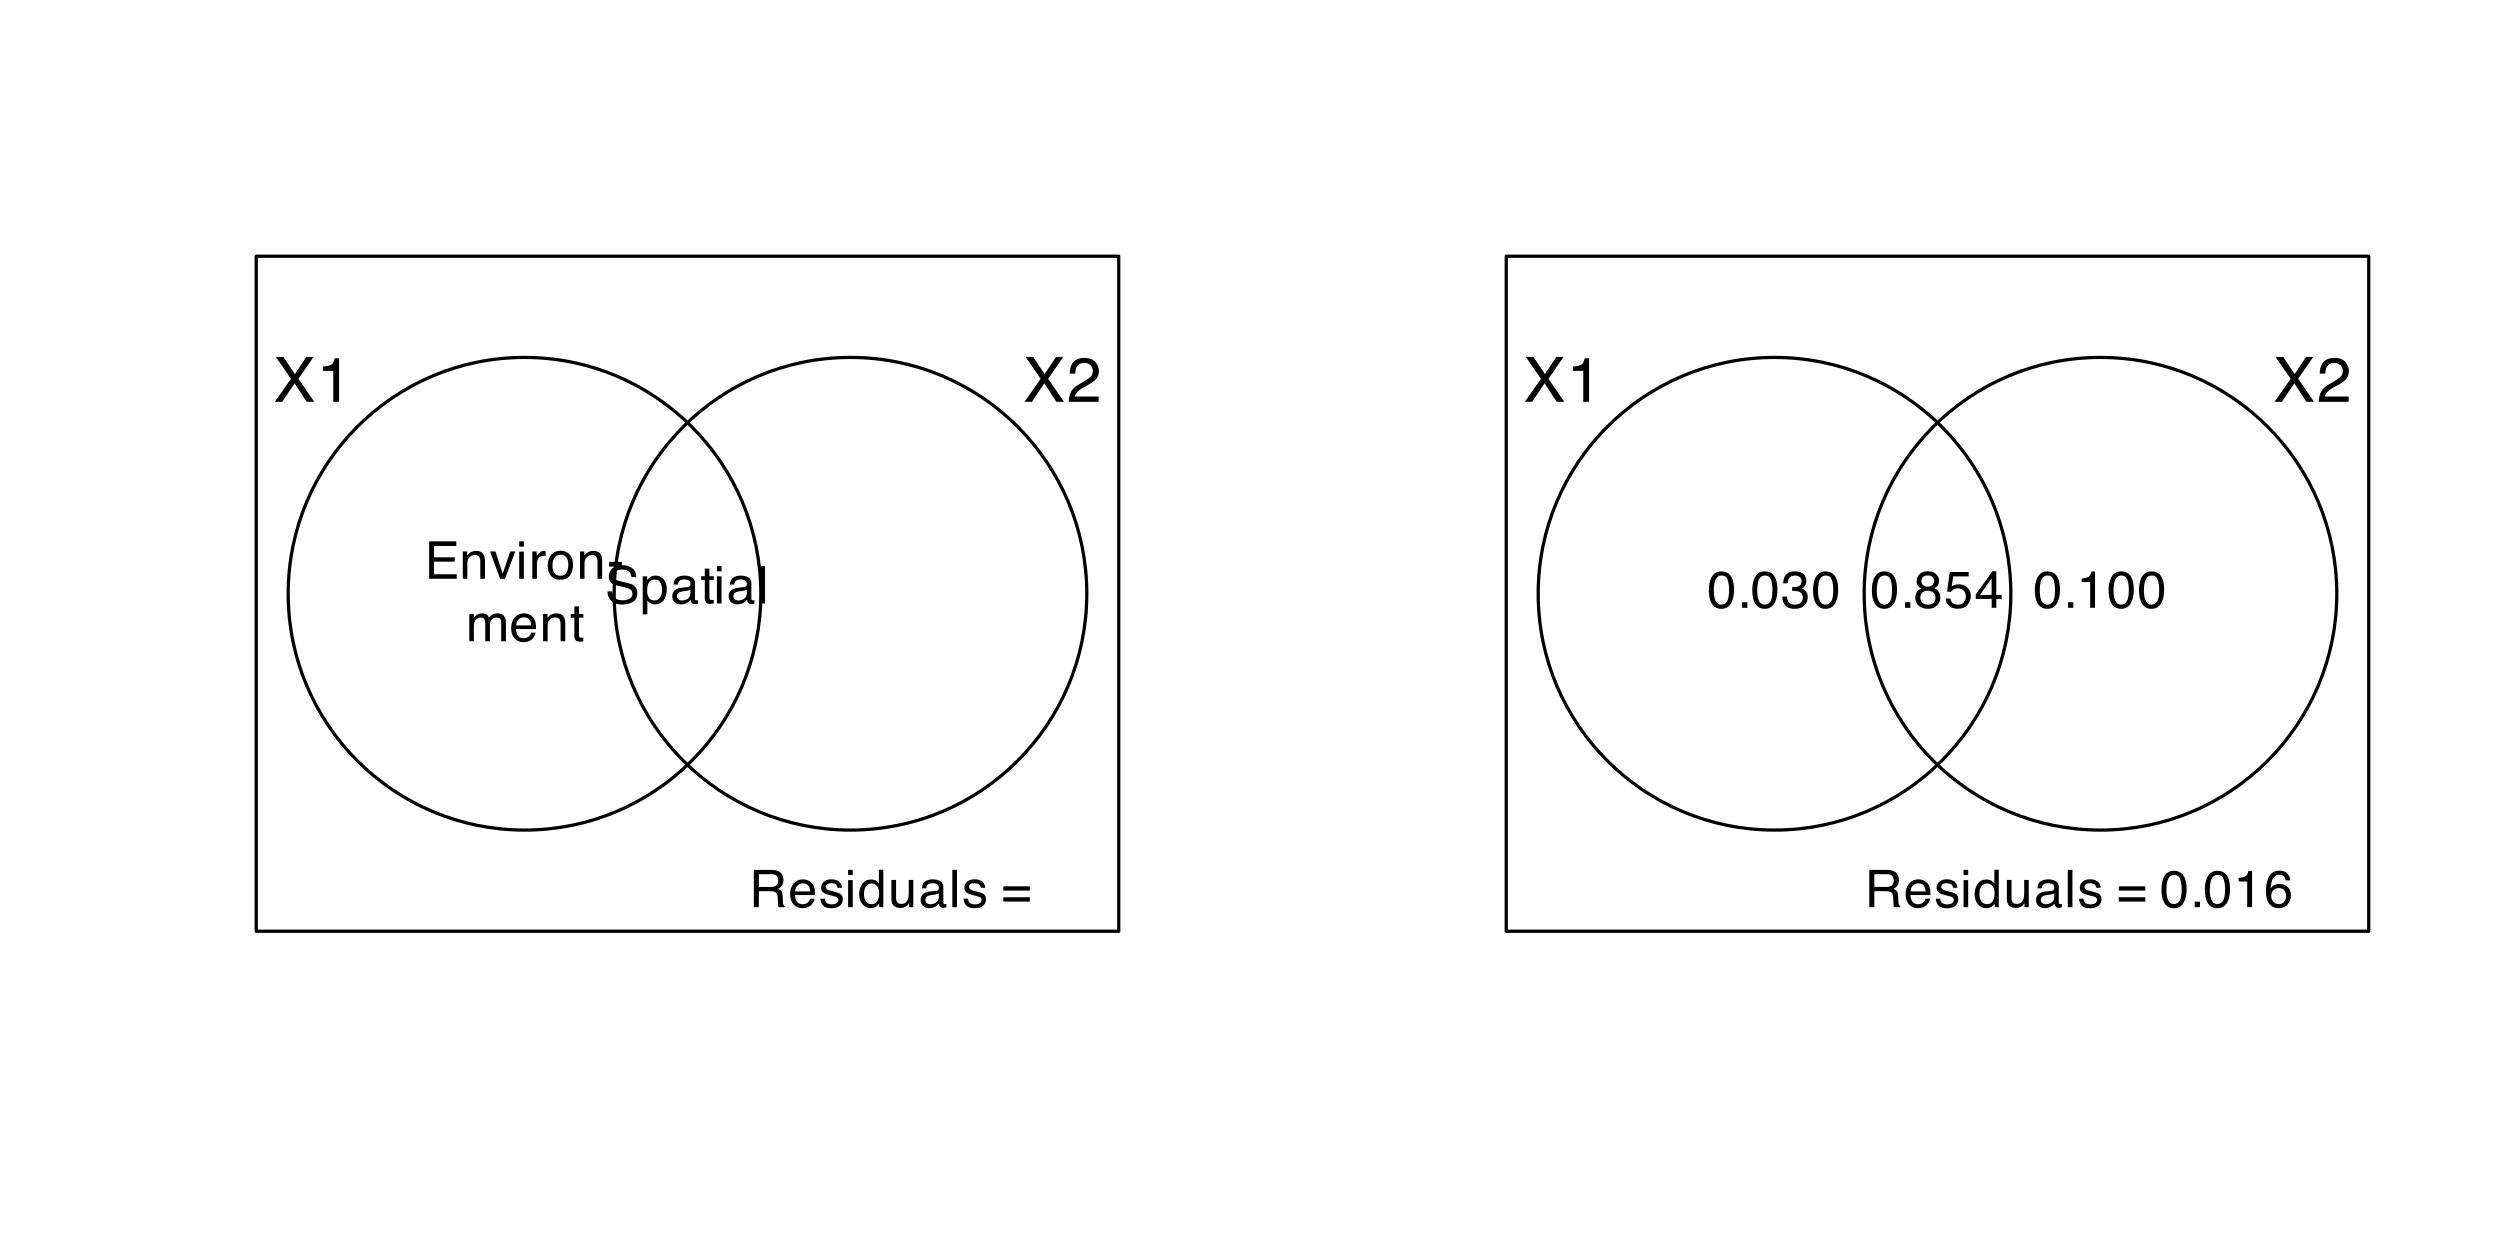
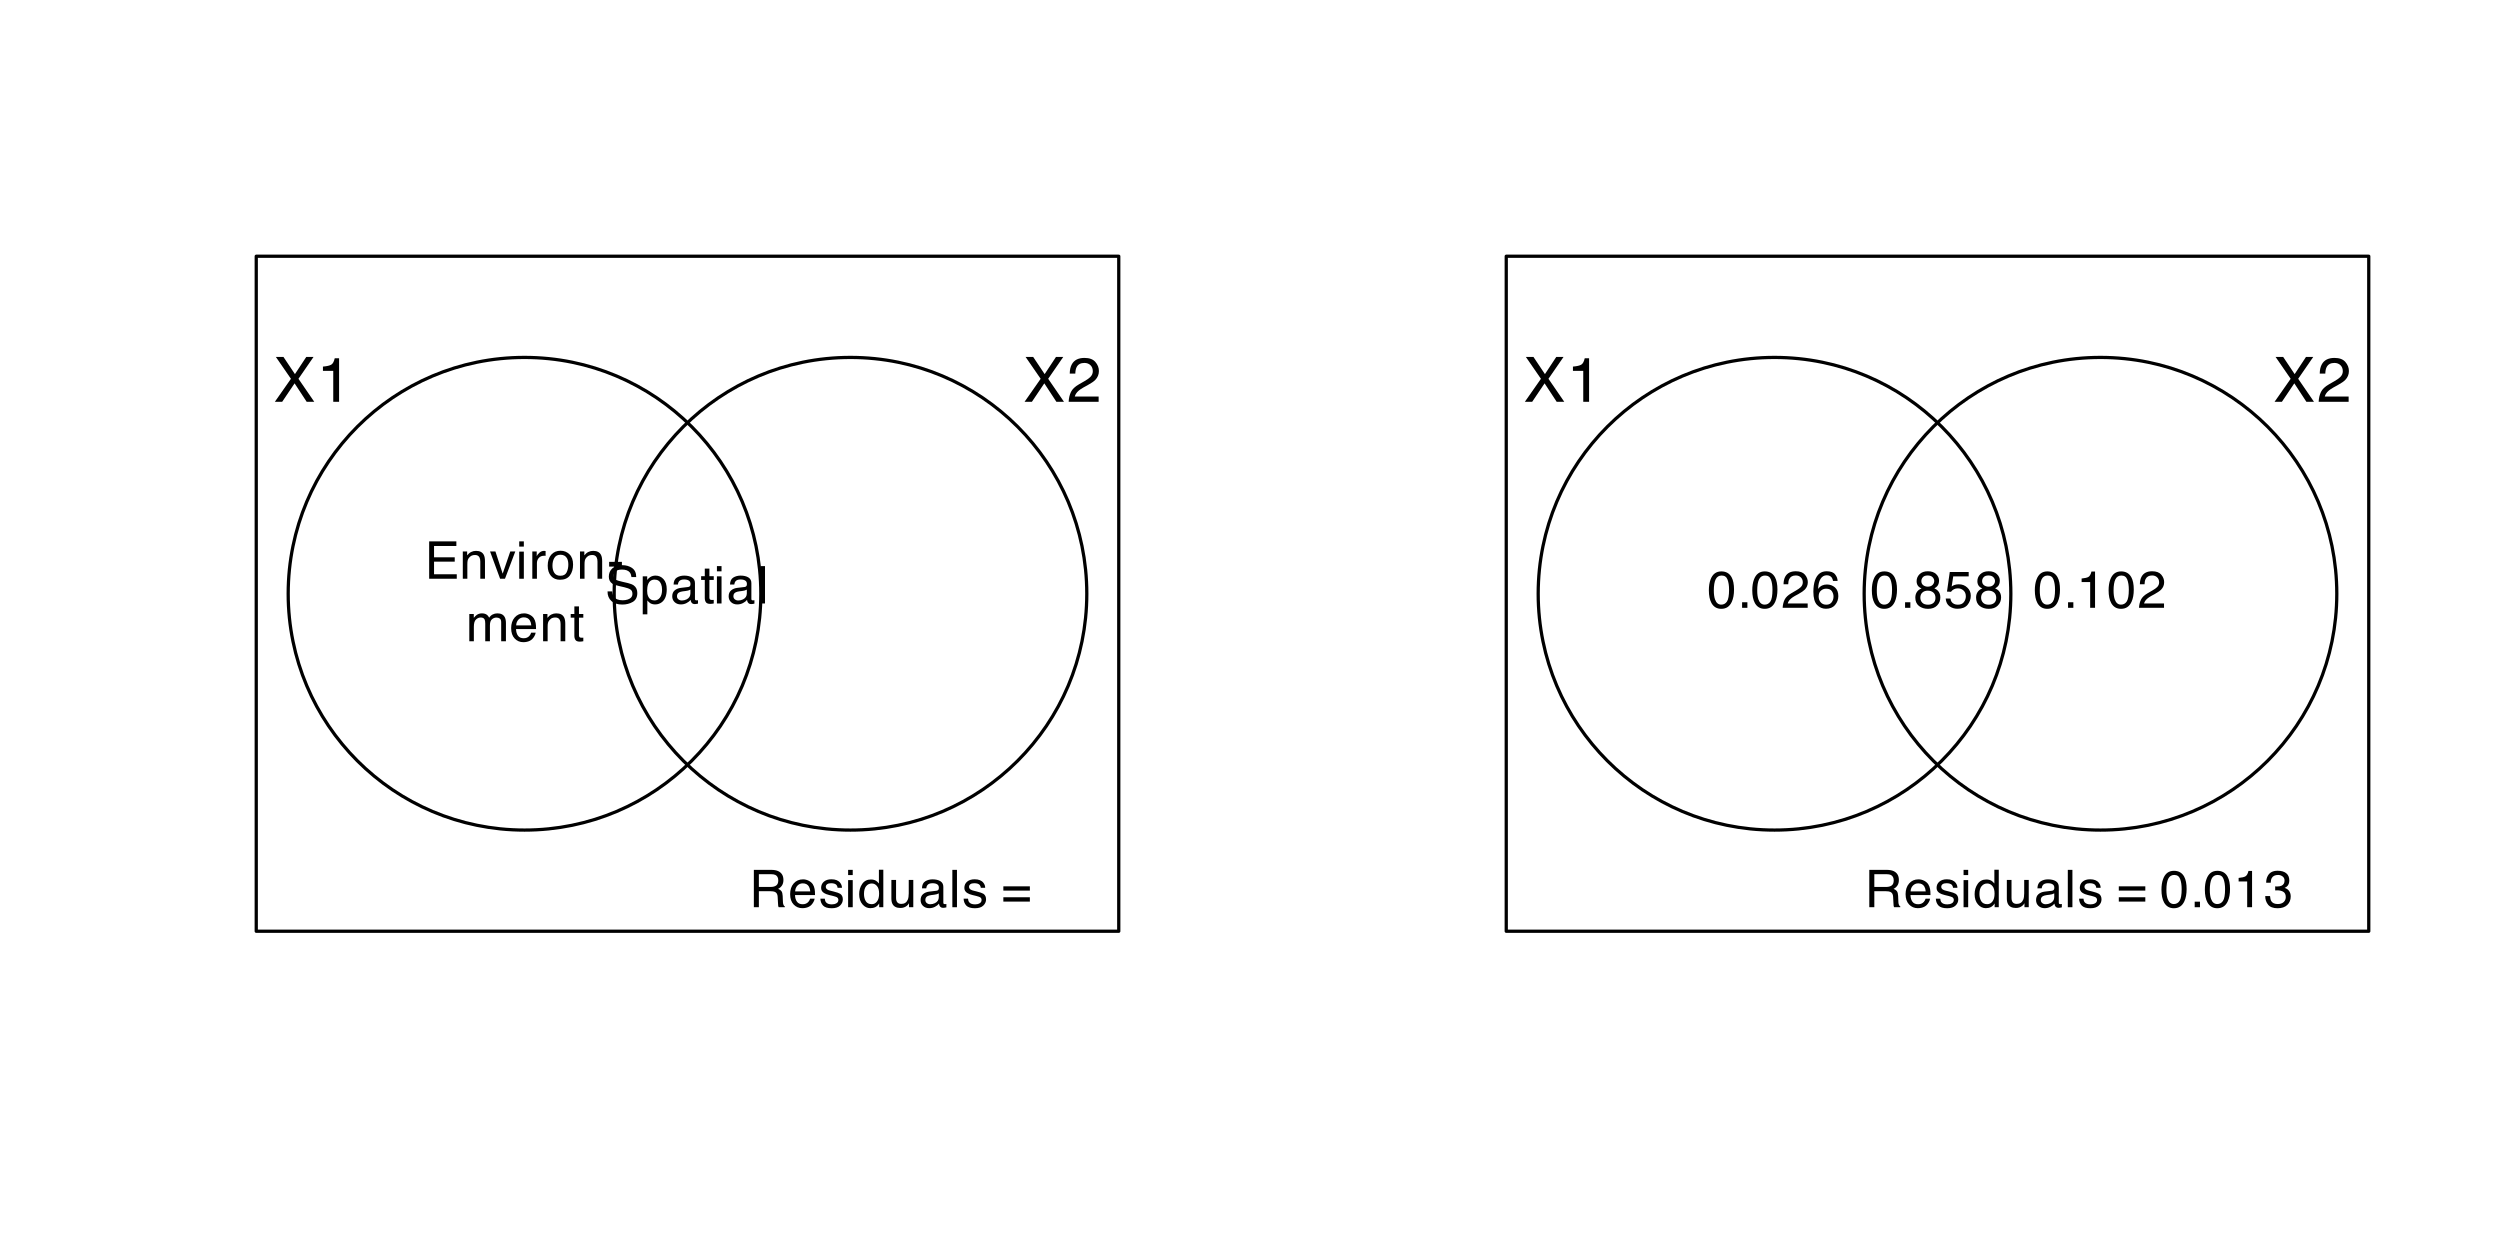
<svg xmlns="http://www.w3.org/2000/svg" xmlns:xlink="http://www.w3.org/1999/xlink" width="576pt" height="288pt" viewBox="0 0 576 288">
  <defs>
    <g>
      <g id="glyph-0-0">
        <path d="M 0.469 0 L 0.469 -10.328 L 8.672 -10.328 L 8.672 0 Z M 7.375 -1.297 L 7.375 -9.047 L 1.766 -9.047 L 1.766 -1.297 Z M 7.375 -1.297 " />
      </g>
      <g id="glyph-0-1">
        <path d="M 1.984 0 L 0.297 0 L 4 -5.297 L 0.531 -10.328 L 2.281 -10.328 L 4.922 -6.375 L 7.531 -10.328 L 9.203 -10.328 L 5.734 -5.297 L 9.375 0 L 7.625 0 L 4.844 -4.25 Z M 1.984 0 " />
      </g>
      <g id="glyph-0-2">
        <path d="M 1.375 -7.125 L 1.375 -8.109 C 2.289 -8.191 2.926 -8.336 3.281 -8.547 C 3.645 -8.754 3.914 -9.25 4.094 -10.031 L 5.094 -10.031 L 5.094 0 L 3.75 0 L 3.75 -7.125 Z M 1.375 -7.125 " />
      </g>
      <g id="glyph-0-3">
        <path d="M 0.453 0 C 0.492 -0.863 0.672 -1.617 0.984 -2.266 C 1.297 -2.91 1.906 -3.492 2.812 -4.016 L 4.172 -4.797 C 4.773 -5.148 5.195 -5.453 5.438 -5.703 C 5.82 -6.086 6.016 -6.531 6.016 -7.031 C 6.016 -7.613 5.836 -8.078 5.484 -8.422 C 5.129 -8.773 4.66 -8.953 4.078 -8.953 C 3.211 -8.953 2.613 -8.625 2.281 -7.969 C 2.102 -7.613 2.004 -7.125 1.984 -6.5 L 0.703 -6.5 C 0.711 -7.375 0.875 -8.086 1.188 -8.641 C 1.727 -9.617 2.695 -10.109 4.094 -10.109 C 5.238 -10.109 6.078 -9.797 6.609 -9.172 C 7.148 -8.547 7.422 -7.852 7.422 -7.094 C 7.422 -6.281 7.133 -5.586 6.562 -5.016 C 6.238 -4.68 5.648 -4.281 4.797 -3.812 L 3.828 -3.281 C 3.367 -3.02 3.008 -2.773 2.75 -2.547 C 2.281 -2.141 1.984 -1.691 1.859 -1.203 L 7.359 -1.203 L 7.359 0 Z M 0.453 0 " />
      </g>
      <g id="glyph-1-0">
        <path d="M 0.391 0 L 0.391 -8.609 L 7.219 -8.609 L 7.219 0 Z M 6.141 -1.078 L 6.141 -7.531 L 1.469 -7.531 L 1.469 -1.078 Z M 6.141 -1.078 " />
      </g>
      <g id="glyph-1-1">
        <path d="M 1.031 -8.609 L 7.297 -8.609 L 7.297 -7.547 L 2.156 -7.547 L 2.156 -4.938 L 6.922 -4.938 L 6.922 -3.938 L 2.156 -3.938 L 2.156 -1.031 L 7.391 -1.031 L 7.391 0 L 1.031 0 Z M 4.203 -8.609 Z M 4.203 -8.609 " />
      </g>
      <g id="glyph-1-2">
        <path d="M 0.781 -6.281 L 1.781 -6.281 L 1.781 -5.391 C 2.07 -5.754 2.383 -6.016 2.719 -6.172 C 3.051 -6.336 3.422 -6.422 3.828 -6.422 C 4.711 -6.422 5.312 -6.109 5.625 -5.484 C 5.801 -5.141 5.891 -4.656 5.891 -4.031 L 5.891 0 L 4.812 0 L 4.812 -3.953 C 4.812 -4.336 4.754 -4.645 4.641 -4.875 C 4.453 -5.27 4.113 -5.469 3.625 -5.469 C 3.375 -5.469 3.172 -5.441 3.016 -5.391 C 2.723 -5.305 2.469 -5.133 2.25 -4.875 C 2.07 -4.664 1.957 -4.453 1.906 -4.234 C 1.852 -4.016 1.828 -3.695 1.828 -3.281 L 1.828 0 L 0.781 0 Z M 3.25 -6.422 Z M 3.25 -6.422 " />
      </g>
      <g id="glyph-1-3">
        <path d="M 1.297 -6.281 L 2.969 -1.172 L 4.719 -6.281 L 5.875 -6.281 L 3.5 0 L 2.375 0 L 0.062 -6.281 Z M 1.297 -6.281 " />
      </g>
      <g id="glyph-1-4">
        <path d="M 0.781 -6.25 L 1.844 -6.25 L 1.844 0 L 0.781 0 Z M 0.781 -8.609 L 1.844 -8.609 L 1.844 -7.406 L 0.781 -7.406 Z M 0.781 -8.609 " />
      </g>
      <g id="glyph-1-5">
        <path d="M 0.797 -6.281 L 1.812 -6.281 L 1.812 -5.188 C 1.883 -5.406 2.082 -5.664 2.406 -5.969 C 2.727 -6.27 3.098 -6.422 3.516 -6.422 C 3.535 -6.422 3.566 -6.414 3.609 -6.406 C 3.66 -6.406 3.742 -6.398 3.859 -6.391 L 3.859 -5.281 C 3.797 -5.289 3.738 -5.297 3.688 -5.297 C 3.633 -5.297 3.578 -5.297 3.516 -5.297 C 2.984 -5.297 2.57 -5.125 2.281 -4.781 C 2 -4.445 1.859 -4.055 1.859 -3.609 L 1.859 0 L 0.797 0 Z M 0.797 -6.281 " />
      </g>
      <g id="glyph-1-6">
        <path d="M 3.266 -0.688 C 3.961 -0.688 4.441 -0.945 4.703 -1.469 C 4.961 -2 5.094 -2.586 5.094 -3.234 C 5.094 -3.828 5 -4.305 4.812 -4.672 C 4.508 -5.242 4 -5.531 3.281 -5.531 C 2.633 -5.531 2.164 -5.285 1.875 -4.797 C 1.582 -4.305 1.438 -3.711 1.438 -3.016 C 1.438 -2.348 1.582 -1.789 1.875 -1.344 C 2.164 -0.906 2.629 -0.688 3.266 -0.688 Z M 3.312 -6.453 C 4.113 -6.453 4.789 -6.18 5.344 -5.641 C 5.906 -5.109 6.188 -4.316 6.188 -3.266 C 6.188 -2.254 5.941 -1.414 5.453 -0.75 C 4.961 -0.094 4.203 0.234 3.172 0.234 C 2.305 0.234 1.617 -0.055 1.109 -0.641 C 0.598 -1.234 0.344 -2.02 0.344 -3 C 0.344 -4.051 0.609 -4.891 1.141 -5.516 C 1.68 -6.141 2.406 -6.453 3.312 -6.453 Z M 3.266 -6.422 Z M 3.266 -6.422 " />
      </g>
      <g id="glyph-1-7">
        <path d="M 0.5 -3.891 L 3.438 -3.891 L 3.438 -2.797 L 0.5 -2.797 Z M 0.5 -3.891 " />
      </g>
      <g id="glyph-1-8">
        <path d="M 0.781 -6.281 L 1.812 -6.281 L 1.812 -5.391 C 2.062 -5.691 2.289 -5.914 2.5 -6.062 C 2.844 -6.301 3.238 -6.422 3.688 -6.422 C 4.188 -6.422 4.586 -6.297 4.891 -6.047 C 5.055 -5.91 5.211 -5.703 5.359 -5.422 C 5.586 -5.766 5.859 -6.016 6.172 -6.172 C 6.492 -6.336 6.852 -6.422 7.25 -6.422 C 8.094 -6.422 8.664 -6.113 8.969 -5.5 C 9.133 -5.176 9.219 -4.734 9.219 -4.172 L 9.219 0 L 8.125 0 L 8.125 -4.359 C 8.125 -4.773 8.02 -5.062 7.812 -5.219 C 7.602 -5.375 7.348 -5.453 7.047 -5.453 C 6.629 -5.453 6.27 -5.312 5.969 -5.031 C 5.676 -4.758 5.531 -4.301 5.531 -3.656 L 5.531 0 L 4.453 0 L 4.453 -4.094 C 4.453 -4.52 4.398 -4.832 4.297 -5.031 C 4.141 -5.32 3.844 -5.469 3.406 -5.469 C 3.008 -5.469 2.645 -5.312 2.312 -5 C 1.988 -4.695 1.828 -4.141 1.828 -3.328 L 1.828 0 L 0.781 0 Z M 0.781 -6.281 " />
      </g>
      <g id="glyph-1-9">
        <path d="M 3.391 -6.422 C 3.836 -6.422 4.27 -6.316 4.688 -6.109 C 5.102 -5.898 5.422 -5.629 5.641 -5.297 C 5.848 -4.973 5.988 -4.602 6.062 -4.188 C 6.125 -3.895 6.156 -3.43 6.156 -2.797 L 1.547 -2.797 C 1.566 -2.16 1.719 -1.648 2 -1.266 C 2.281 -0.879 2.719 -0.688 3.312 -0.688 C 3.863 -0.688 4.301 -0.867 4.625 -1.234 C 4.812 -1.441 4.945 -1.688 5.031 -1.969 L 6.062 -1.969 C 6.039 -1.738 5.953 -1.484 5.797 -1.203 C 5.641 -0.922 5.469 -0.688 5.281 -0.5 C 4.957 -0.188 4.555 0.02 4.078 0.125 C 3.828 0.188 3.539 0.219 3.219 0.219 C 2.438 0.219 1.773 -0.062 1.234 -0.625 C 0.691 -1.195 0.422 -1.992 0.422 -3.016 C 0.422 -4.023 0.691 -4.844 1.234 -5.469 C 1.785 -6.102 2.504 -6.422 3.391 -6.422 Z M 5.062 -3.641 C 5.02 -4.098 4.922 -4.461 4.766 -4.734 C 4.484 -5.242 4.004 -5.5 3.328 -5.5 C 2.836 -5.5 2.426 -5.32 2.094 -4.969 C 1.77 -4.625 1.598 -4.18 1.578 -3.641 Z M 3.281 -6.422 Z M 3.281 -6.422 " />
      </g>
      <g id="glyph-1-10">
        <path d="M 0.984 -8.031 L 2.047 -8.031 L 2.047 -6.281 L 3.047 -6.281 L 3.047 -5.422 L 2.047 -5.422 L 2.047 -1.312 C 2.047 -1.094 2.125 -0.945 2.281 -0.875 C 2.352 -0.832 2.488 -0.812 2.688 -0.812 C 2.738 -0.812 2.789 -0.812 2.844 -0.812 C 2.906 -0.82 2.973 -0.828 3.047 -0.828 L 3.047 0 C 2.93 0.031 2.805 0.051 2.672 0.062 C 2.547 0.082 2.406 0.094 2.25 0.094 C 1.758 0.094 1.426 -0.031 1.25 -0.281 C 1.07 -0.531 0.984 -0.859 0.984 -1.266 L 0.984 -5.422 L 0.141 -5.422 L 0.141 -6.281 L 0.984 -6.281 Z M 0.984 -8.031 " />
      </g>
      <g id="glyph-1-11">
        <path d="M 1.672 -2.781 C 1.703 -2.289 1.816 -1.895 2.016 -1.594 C 2.41 -1.02 3.094 -0.734 4.062 -0.734 C 4.5 -0.734 4.898 -0.797 5.266 -0.922 C 5.961 -1.16 6.312 -1.594 6.312 -2.219 C 6.312 -2.688 6.16 -3.02 5.859 -3.219 C 5.566 -3.414 5.102 -3.586 4.469 -3.734 L 3.312 -4 C 2.539 -4.164 2 -4.352 1.688 -4.562 C 1.145 -4.926 0.875 -5.461 0.875 -6.172 C 0.875 -6.953 1.141 -7.586 1.672 -8.078 C 2.203 -8.578 2.957 -8.828 3.938 -8.828 C 4.844 -8.828 5.609 -8.609 6.234 -8.172 C 6.867 -7.734 7.188 -7.035 7.188 -6.078 L 6.094 -6.078 C 6.031 -6.547 5.906 -6.898 5.719 -7.141 C 5.363 -7.586 4.758 -7.812 3.906 -7.812 C 3.219 -7.812 2.723 -7.664 2.422 -7.375 C 2.117 -7.094 1.969 -6.758 1.969 -6.375 C 1.969 -5.957 2.145 -5.648 2.5 -5.453 C 2.727 -5.328 3.25 -5.172 4.062 -4.984 L 5.281 -4.703 C 5.852 -4.566 6.301 -4.383 6.625 -4.156 C 7.164 -3.758 7.438 -3.176 7.438 -2.406 C 7.438 -1.457 7.086 -0.773 6.391 -0.359 C 5.703 0.043 4.898 0.25 3.984 0.25 C 2.91 0.25 2.07 -0.02 1.469 -0.562 C 0.863 -1.113 0.566 -1.852 0.578 -2.781 Z M 4.031 -8.844 Z M 4.031 -8.844 " />
      </g>
      <g id="glyph-1-12">
        <path d="M 3.422 -0.703 C 3.91 -0.703 4.316 -0.91 4.641 -1.328 C 4.973 -1.742 5.141 -2.359 5.141 -3.172 C 5.141 -3.672 5.066 -4.102 4.922 -4.469 C 4.648 -5.156 4.148 -5.5 3.422 -5.5 C 2.691 -5.5 2.191 -5.133 1.922 -4.406 C 1.773 -4.02 1.703 -3.523 1.703 -2.922 C 1.703 -2.43 1.773 -2.02 1.922 -1.688 C 2.191 -1.031 2.691 -0.703 3.422 -0.703 Z M 0.688 -6.25 L 1.719 -6.25 L 1.719 -5.422 C 1.926 -5.703 2.156 -5.922 2.406 -6.078 C 2.758 -6.305 3.176 -6.422 3.656 -6.422 C 4.375 -6.422 4.977 -6.148 5.469 -5.609 C 5.969 -5.066 6.219 -4.289 6.219 -3.281 C 6.219 -1.906 5.859 -0.926 5.141 -0.344 C 4.691 0.027 4.164 0.219 3.562 0.219 C 3.094 0.219 2.695 0.113 2.375 -0.094 C 2.188 -0.219 1.977 -0.422 1.75 -0.703 L 1.75 2.5 L 0.688 2.5 Z M 0.688 -6.25 " />
      </g>
      <g id="glyph-1-13">
        <path d="M 1.578 -1.672 C 1.578 -1.367 1.688 -1.129 1.906 -0.953 C 2.133 -0.773 2.398 -0.688 2.703 -0.688 C 3.078 -0.688 3.438 -0.77 3.781 -0.938 C 4.375 -1.227 4.672 -1.695 4.672 -2.344 L 4.672 -3.188 C 4.535 -3.113 4.363 -3.047 4.156 -2.984 C 3.957 -2.93 3.758 -2.895 3.562 -2.875 L 2.938 -2.797 C 2.551 -2.742 2.258 -2.66 2.062 -2.547 C 1.738 -2.367 1.578 -2.078 1.578 -1.672 Z M 4.141 -3.797 C 4.379 -3.828 4.539 -3.93 4.625 -4.109 C 4.664 -4.203 4.688 -4.336 4.688 -4.516 C 4.688 -4.867 4.555 -5.125 4.297 -5.281 C 4.047 -5.445 3.688 -5.531 3.219 -5.531 C 2.664 -5.531 2.273 -5.383 2.047 -5.094 C 1.91 -4.926 1.82 -4.68 1.781 -4.359 L 0.797 -4.359 C 0.816 -5.129 1.066 -5.664 1.547 -5.969 C 2.035 -6.27 2.598 -6.422 3.234 -6.422 C 3.973 -6.422 4.57 -6.281 5.031 -6 C 5.488 -5.719 5.719 -5.281 5.719 -4.688 L 5.719 -1.078 C 5.719 -0.973 5.738 -0.883 5.781 -0.812 C 5.832 -0.75 5.93 -0.719 6.078 -0.719 C 6.117 -0.719 6.164 -0.719 6.219 -0.719 C 6.281 -0.727 6.348 -0.738 6.422 -0.75 L 6.422 0.031 C 6.254 0.07 6.125 0.098 6.031 0.109 C 5.945 0.129 5.832 0.141 5.688 0.141 C 5.32 0.141 5.062 0.008 4.906 -0.25 C 4.812 -0.383 4.75 -0.578 4.719 -0.828 C 4.5 -0.547 4.188 -0.301 3.781 -0.094 C 3.383 0.113 2.945 0.219 2.469 0.219 C 1.883 0.219 1.406 0.039 1.031 -0.312 C 0.664 -0.664 0.484 -1.109 0.484 -1.641 C 0.484 -2.223 0.664 -2.676 1.031 -3 C 1.395 -3.32 1.867 -3.52 2.453 -3.594 Z M 3.266 -6.422 Z M 3.266 -6.422 " />
      </g>
      <g id="glyph-1-14">
        <path d="M 0.797 -8.609 L 1.859 -8.609 L 1.859 0 L 0.797 0 Z M 0.797 -8.609 " />
      </g>
      <g id="glyph-1-15">
        <path d="M 4.922 -4.672 C 5.461 -4.672 5.891 -4.781 6.203 -5 C 6.523 -5.219 6.688 -5.609 6.688 -6.172 C 6.688 -6.785 6.469 -7.207 6.031 -7.438 C 5.789 -7.551 5.469 -7.609 5.062 -7.609 L 2.219 -7.609 L 2.219 -4.672 Z M 1.062 -8.609 L 5.047 -8.609 C 5.703 -8.609 6.238 -8.516 6.656 -8.328 C 7.469 -7.953 7.875 -7.27 7.875 -6.281 C 7.875 -5.77 7.766 -5.348 7.547 -5.016 C 7.336 -4.691 7.039 -4.43 6.656 -4.234 C 7 -4.098 7.254 -3.914 7.422 -3.688 C 7.586 -3.469 7.68 -3.109 7.703 -2.609 L 7.75 -1.453 C 7.758 -1.129 7.785 -0.883 7.828 -0.719 C 7.898 -0.445 8.023 -0.27 8.203 -0.188 L 8.203 0 L 6.781 0 C 6.738 -0.07 6.703 -0.164 6.672 -0.281 C 6.648 -0.406 6.633 -0.633 6.625 -0.969 L 6.547 -2.406 C 6.523 -2.969 6.316 -3.344 5.922 -3.531 C 5.703 -3.633 5.352 -3.688 4.875 -3.688 L 2.219 -3.688 L 2.219 0 L 1.062 0 Z M 1.062 -8.609 " />
      </g>
      <g id="glyph-1-16">
        <path d="M 1.406 -1.969 C 1.438 -1.613 1.523 -1.344 1.672 -1.156 C 1.93 -0.82 2.391 -0.656 3.047 -0.656 C 3.441 -0.656 3.785 -0.738 4.078 -0.906 C 4.379 -1.07 4.531 -1.332 4.531 -1.688 C 4.531 -1.957 4.41 -2.164 4.172 -2.312 C 4.016 -2.395 3.711 -2.492 3.266 -2.609 L 2.422 -2.812 C 1.891 -2.945 1.5 -3.098 1.25 -3.266 C 0.789 -3.547 0.562 -3.941 0.562 -4.453 C 0.562 -5.047 0.773 -5.523 1.203 -5.891 C 1.629 -6.254 2.207 -6.438 2.938 -6.438 C 3.875 -6.438 4.551 -6.16 4.969 -5.609 C 5.238 -5.254 5.367 -4.875 5.359 -4.469 L 4.359 -4.469 C 4.336 -4.707 4.254 -4.926 4.109 -5.125 C 3.867 -5.395 3.445 -5.531 2.844 -5.531 C 2.445 -5.531 2.145 -5.453 1.938 -5.297 C 1.738 -5.148 1.641 -4.953 1.641 -4.703 C 1.641 -4.43 1.773 -4.211 2.047 -4.047 C 2.203 -3.953 2.43 -3.867 2.734 -3.797 L 3.422 -3.625 C 4.18 -3.438 4.691 -3.258 4.953 -3.094 C 5.359 -2.82 5.562 -2.395 5.562 -1.812 C 5.562 -1.258 5.348 -0.781 4.922 -0.375 C 4.504 0.027 3.863 0.234 3 0.234 C 2.062 0.234 1.395 0.023 1 -0.391 C 0.613 -0.816 0.41 -1.344 0.391 -1.969 Z M 2.953 -6.422 Z M 2.953 -6.422 " />
      </g>
      <g id="glyph-1-17">
        <path d="M 1.438 -3.062 C 1.438 -2.395 1.578 -1.832 1.859 -1.375 C 2.148 -0.926 2.609 -0.703 3.234 -0.703 C 3.723 -0.703 4.125 -0.91 4.438 -1.328 C 4.758 -1.742 4.922 -2.348 4.922 -3.141 C 4.922 -3.93 4.754 -4.516 4.422 -4.891 C 4.098 -5.273 3.703 -5.469 3.234 -5.469 C 2.703 -5.469 2.27 -5.266 1.938 -4.859 C 1.602 -4.453 1.438 -3.852 1.438 -3.062 Z M 3.031 -6.391 C 3.508 -6.391 3.91 -6.285 4.234 -6.078 C 4.422 -5.961 4.633 -5.758 4.875 -5.469 L 4.875 -8.641 L 5.891 -8.641 L 5.891 0 L 4.938 0 L 4.938 -0.875 C 4.695 -0.488 4.406 -0.207 4.062 -0.031 C 3.727 0.133 3.344 0.219 2.906 0.219 C 2.207 0.219 1.602 -0.07 1.094 -0.656 C 0.582 -1.25 0.328 -2.031 0.328 -3 C 0.328 -3.914 0.562 -4.707 1.031 -5.375 C 1.5 -6.051 2.164 -6.391 3.031 -6.391 Z M 3.031 -6.391 " />
      </g>
      <g id="glyph-1-18">
        <path d="M 1.828 -6.281 L 1.828 -2.109 C 1.828 -1.785 1.879 -1.523 1.984 -1.328 C 2.172 -0.953 2.52 -0.766 3.031 -0.766 C 3.758 -0.766 4.258 -1.094 4.531 -1.75 C 4.676 -2.102 4.75 -2.582 4.75 -3.188 L 4.75 -6.281 L 5.797 -6.281 L 5.797 0 L 4.812 0 L 4.812 -0.922 C 4.676 -0.68 4.508 -0.484 4.312 -0.328 C 3.906 0.004 3.414 0.172 2.844 0.172 C 1.945 0.172 1.336 -0.129 1.016 -0.734 C 0.836 -1.047 0.75 -1.473 0.75 -2.016 L 0.75 -6.281 Z M 3.281 -6.422 Z M 3.281 -6.422 " />
      </g>
      <g id="glyph-1-19">
</g>
      <g id="glyph-1-20">
        <path d="M 6.656 -4.812 L 6.656 -3.828 L 0.547 -3.828 L 0.547 -4.812 Z M 6.656 -2.297 L 6.656 -1.297 L 0.547 -1.297 L 0.547 -2.297 Z M 6.656 -2.297 " />
      </g>
      <g id="glyph-1-21">
        <path d="M 3.25 -8.391 C 4.332 -8.391 5.117 -7.941 5.609 -7.047 C 5.984 -6.359 6.172 -5.41 6.172 -4.203 C 6.172 -3.066 6 -2.125 5.656 -1.375 C 5.164 -0.301 4.359 0.234 3.234 0.234 C 2.234 0.234 1.484 -0.203 0.984 -1.078 C 0.578 -1.816 0.375 -2.801 0.375 -4.031 C 0.375 -4.977 0.5 -5.797 0.75 -6.484 C 1.207 -7.754 2.039 -8.391 3.25 -8.391 Z M 3.234 -0.734 C 3.785 -0.734 4.223 -0.973 4.547 -1.453 C 4.867 -1.941 5.031 -2.848 5.031 -4.172 C 5.031 -5.117 4.91 -5.898 4.672 -6.516 C 4.441 -7.129 3.988 -7.438 3.312 -7.438 C 2.688 -7.438 2.227 -7.145 1.938 -6.562 C 1.656 -5.977 1.516 -5.117 1.516 -3.984 C 1.516 -3.129 1.609 -2.441 1.797 -1.922 C 2.078 -1.129 2.555 -0.734 3.234 -0.734 Z M 3.234 -0.734 " />
      </g>
      <g id="glyph-1-22">
        <path d="M 1.031 -1.281 L 2.25 -1.281 L 2.25 0 L 1.031 0 Z M 1.031 -1.281 " />
      </g>
      <g id="glyph-1-23">
+         <path d="M 0.375 0 C 0.414 -0.719 0.566 -1.344 0.828 -1.875 C 1.086 -2.414 1.594 -2.906 2.344 -3.344 L 3.469 -4 C 3.969 -4.289 4.32 -4.539 4.531 -4.75 C 4.852 -5.07 5.016 -5.441 5.016 -5.859 C 5.016 -6.348 4.863 -6.734 4.562 -7.016 C 4.27 -7.305 3.883 -7.453 3.406 -7.453 C 2.676 -7.453 2.176 -7.18 1.906 -6.641 C 1.75 -6.336 1.664 -5.93 1.656 -5.422 L 0.578 -5.422 C 0.586 -6.148 0.723 -6.742 0.984 -7.203 C 1.441 -8.016 2.25 -8.422 3.406 -8.422 C 4.363 -8.422 5.062 -8.16 5.5 -7.641 C 5.945 -7.117 6.172 -6.539 6.172 -5.906 C 6.172 -5.238 5.938 -4.664 5.469 -4.188 C 5.195 -3.906 4.707 -3.566 4 -3.172 L 3.188 -2.734 C 2.812 -2.523 2.516 -2.32 2.297 -2.125 C 1.898 -1.789 1.648 -1.414 1.547 -1 L 6.141 -1 L 6.141 0 Z M 0.375 0 " />
+       </g>
+       <g id="glyph-1-24">
+         <path d="M 3.516 -8.422 C 4.453 -8.422 5.102 -8.176 5.469 -7.688 C 5.844 -7.207 6.031 -6.707 6.031 -6.188 L 4.984 -6.188 C 4.922 -6.52 4.82 -6.781 4.688 -6.969 C 4.426 -7.32 4.039 -7.5 3.531 -7.5 C 2.938 -7.5 2.461 -7.223 2.109 -6.672 C 1.766 -6.129 1.578 -5.352 1.547 -4.344 C 1.785 -4.695 2.086 -4.961 2.453 -5.141 C 2.785 -5.297 3.16 -5.375 3.578 -5.375 C 4.285 -5.375 4.898 -5.148 5.422 -4.703 C 5.941 -4.254 6.203 -3.582 6.203 -2.688 C 6.203 -1.926 5.953 -1.25 5.453 -0.656 C 4.961 -0.07 4.258 0.219 3.344 0.219 C 2.551 0.219 1.867 -0.078 1.297 -0.672 C 0.734 -1.273 0.453 -2.281 0.453 -3.688 C 0.453 -4.727 0.578 -5.613 0.828 -6.344 C 1.316 -7.727 2.211 -8.422 3.516 -8.422 Z M 3.438 -0.719 C 3.988 -0.719 4.398 -0.906 4.672 -1.281 C 4.953 -1.656 5.094 -2.098 5.094 -2.609 C 5.094 -3.035 4.969 -3.441 4.719 -3.828 C 4.477 -4.211 4.031 -4.406 3.375 -4.406 C 2.926 -4.406 2.531 -4.254 2.188 -3.953 C 1.844 -3.66 1.672 -3.211 1.672 -2.609 C 1.672 -2.078 1.828 -1.629 2.141 -1.266 C 2.453 -0.898 2.883 -0.719 3.438 -0.719 Z M 3.438 -0.719 " />
+       </g>
+       <g id="glyph-1-25">
+         <path d="M 1.156 -5.938 L 1.156 -6.75 C 1.914 -6.82 2.441 -6.945 2.734 -7.125 C 3.035 -7.301 3.266 -7.711 3.422 -8.359 L 4.25 -8.359 L 4.25 0 L 3.125 0 L 3.125 -5.938 Z M 1.156 -5.938 " />
+       </g>
+       <g id="glyph-1-26">
+         <path d="M 3.266 -4.875 C 3.734 -4.875 4.098 -5.004 4.359 -5.266 C 4.617 -5.523 4.75 -5.832 4.75 -6.188 C 4.75 -6.5 4.625 -6.785 4.375 -7.047 C 4.125 -7.316 3.742 -7.453 3.234 -7.453 C 2.723 -7.453 2.352 -7.316 2.125 -7.047 C 1.895 -6.785 1.781 -6.484 1.781 -6.141 C 1.781 -5.742 1.926 -5.43 2.219 -5.203 C 2.52 -4.984 2.867 -4.875 3.266 -4.875 Z M 3.328 -0.719 C 3.816 -0.719 4.223 -0.848 4.547 -1.109 C 4.867 -1.379 5.031 -1.773 5.031 -2.297 C 5.031 -2.836 4.863 -3.25 4.531 -3.531 C 4.195 -3.812 3.77 -3.953 3.25 -3.953 C 2.75 -3.953 2.336 -3.805 2.016 -3.516 C 1.703 -3.234 1.547 -2.836 1.547 -2.328 C 1.547 -1.891 1.691 -1.508 1.984 -1.188 C 2.273 -0.875 2.723 -0.719 3.328 -0.719 Z M 1.828 -4.469 C 1.535 -4.594 1.305 -4.738 1.141 -4.906 C 0.836 -5.219 0.688 -5.625 0.688 -6.125 C 0.688 -6.75 0.91 -7.285 1.359 -7.734 C 1.816 -8.191 2.457 -8.422 3.281 -8.422 C 4.094 -8.422 4.723 -8.207 5.172 -7.781 C 5.629 -7.352 5.859 -6.859 5.859 -6.297 C 5.859 -5.773 5.727 -5.348 5.469 -5.016 C 5.32 -4.836 5.094 -4.66 4.781 -4.484 C 5.125 -4.328 5.395 -4.145 5.594 -3.938 C 5.969 -3.539 6.156 -3.031 6.156 -2.406 C 6.156 -1.664 5.906 -1.039 5.406 -0.531 C 4.914 -0.02 4.219 0.234 3.312 0.234 C 2.488 0.234 1.797 0.012 1.234 -0.422 C 0.672 -0.867 0.391 -1.516 0.391 -2.359 C 0.391 -2.848 0.508 -3.273 0.75 -3.641 C 0.988 -4.004 1.348 -4.281 1.828 -4.469 Z M 1.828 -4.469 " />
+       </g>
+       <g id="glyph-1-27">
+         <path d="M 1.484 -2.141 C 1.555 -1.535 1.836 -1.117 2.328 -0.891 C 2.578 -0.773 2.863 -0.719 3.188 -0.719 C 3.812 -0.719 4.273 -0.914 4.578 -1.312 C 4.879 -1.707 5.031 -2.148 5.031 -2.641 C 5.031 -3.223 4.848 -3.676 4.484 -4 C 4.129 -4.32 3.703 -4.484 3.203 -4.484 C 2.836 -4.484 2.523 -4.41 2.266 -4.266 C 2.004 -4.129 1.785 -3.938 1.609 -3.688 L 0.688 -3.734 L 1.328 -8.25 L 5.688 -8.25 L 5.688 -7.234 L 2.125 -7.234 L 1.766 -4.906 C 1.961 -5.051 2.148 -5.16 2.328 -5.234 C 2.641 -5.359 3 -5.422 3.406 -5.422 C 4.176 -5.422 4.828 -5.172 5.359 -4.672 C 5.898 -4.18 6.172 -3.555 6.172 -2.797 C 6.172 -2.004 5.922 -1.301 5.422 -0.688 C 4.93 -0.082 4.148 0.219 3.078 0.219 C 2.398 0.219 1.797 0.023 1.266 -0.359 C 0.742 -0.742 0.453 -1.336 0.391 -2.141 Z M 1.484 -2.141 " />
+       </g>
+       <g id="glyph-1-28">
        <path d="M 3.125 0.234 C 2.125 0.234 1.398 -0.035 0.953 -0.578 C 0.504 -1.129 0.281 -1.797 0.281 -2.578 L 1.391 -2.578 C 1.43 -2.035 1.531 -1.641 1.688 -1.391 C 1.969 -0.953 2.461 -0.734 3.172 -0.734 C 3.734 -0.734 4.18 -0.879 4.516 -1.172 C 4.848 -1.473 5.016 -1.859 5.016 -2.328 C 5.016 -2.898 4.836 -3.301 4.484 -3.531 C 4.129 -3.77 3.641 -3.891 3.016 -3.891 C 2.941 -3.891 2.867 -3.883 2.797 -3.875 C 2.723 -3.875 2.648 -3.875 2.578 -3.875 L 2.578 -4.812 C 2.691 -4.789 2.785 -4.781 2.859 -4.781 C 2.93 -4.781 3.008 -4.781 3.094 -4.781 C 3.488 -4.781 3.812 -4.844 4.062 -4.969 C 4.508 -5.188 4.734 -5.578 4.734 -6.141 C 4.734 -6.555 4.582 -6.875 4.281 -7.094 C 3.988 -7.32 3.645 -7.438 3.25 -7.438 C 2.551 -7.438 2.066 -7.203 1.797 -6.734 C 1.648 -6.484 1.566 -6.117 1.547 -5.641 L 0.5 -5.641 C 0.5 -6.266 0.625 -6.797 0.875 -7.234 C 1.301 -8.016 2.055 -8.406 3.141 -8.406 C 3.992 -8.406 4.656 -8.211 5.125 -7.828 C 5.594 -7.453 5.828 -6.898 5.828 -6.172 C 5.828 -5.66 5.691 -5.242 5.422 -4.922 C 5.242 -4.723 5.02 -4.566 4.75 -4.453 C 5.188 -4.328 5.531 -4.094 5.781 -3.75 C 6.031 -3.406 6.156 -2.984 6.156 -2.484 C 6.156 -1.68 5.891 -1.023 5.359 -0.516 C 4.836 -0.016 4.094 0.234 3.125 0.234 Z M 3.125 0.234 " />
-       </g>
-       <g id="glyph-1-24">
-         <path d="M 1.156 -5.938 L 1.156 -6.75 C 1.914 -6.82 2.441 -6.945 2.734 -7.125 C 3.035 -7.301 3.266 -7.711 3.422 -8.359 L 4.25 -8.359 L 4.25 0 L 3.125 0 L 3.125 -5.938 Z M 1.156 -5.938 " />
-       </g>
-       <g id="glyph-1-25">
-         <path d="M 3.266 -4.875 C 3.734 -4.875 4.098 -5.004 4.359 -5.266 C 4.617 -5.523 4.75 -5.832 4.75 -6.188 C 4.75 -6.5 4.625 -6.785 4.375 -7.047 C 4.125 -7.316 3.742 -7.453 3.234 -7.453 C 2.723 -7.453 2.352 -7.316 2.125 -7.047 C 1.895 -6.785 1.781 -6.484 1.781 -6.141 C 1.781 -5.742 1.926 -5.43 2.219 -5.203 C 2.52 -4.984 2.867 -4.875 3.266 -4.875 Z M 3.328 -0.719 C 3.816 -0.719 4.223 -0.848 4.547 -1.109 C 4.867 -1.379 5.031 -1.773 5.031 -2.297 C 5.031 -2.836 4.863 -3.25 4.531 -3.531 C 4.195 -3.812 3.77 -3.953 3.25 -3.953 C 2.75 -3.953 2.336 -3.805 2.016 -3.516 C 1.703 -3.234 1.547 -2.836 1.547 -2.328 C 1.547 -1.891 1.691 -1.508 1.984 -1.188 C 2.273 -0.875 2.723 -0.719 3.328 -0.719 Z M 1.828 -4.469 C 1.535 -4.594 1.305 -4.738 1.141 -4.906 C 0.836 -5.219 0.688 -5.625 0.688 -6.125 C 0.688 -6.75 0.91 -7.285 1.359 -7.734 C 1.816 -8.191 2.457 -8.422 3.281 -8.422 C 4.094 -8.422 4.723 -8.207 5.172 -7.781 C 5.629 -7.352 5.859 -6.859 5.859 -6.297 C 5.859 -5.773 5.727 -5.348 5.469 -5.016 C 5.32 -4.836 5.094 -4.66 4.781 -4.484 C 5.125 -4.328 5.395 -4.145 5.594 -3.938 C 5.969 -3.539 6.156 -3.031 6.156 -2.406 C 6.156 -1.664 5.906 -1.039 5.406 -0.531 C 4.914 -0.02 4.219 0.234 3.312 0.234 C 2.488 0.234 1.797 0.012 1.234 -0.422 C 0.672 -0.867 0.391 -1.516 0.391 -2.359 C 0.391 -2.848 0.508 -3.273 0.75 -3.641 C 0.988 -4.004 1.348 -4.281 1.828 -4.469 Z M 1.828 -4.469 " />
-       </g>
-       <g id="glyph-1-26">
-         <path d="M 1.484 -2.141 C 1.555 -1.535 1.836 -1.117 2.328 -0.891 C 2.578 -0.773 2.863 -0.719 3.188 -0.719 C 3.812 -0.719 4.273 -0.914 4.578 -1.312 C 4.879 -1.707 5.031 -2.148 5.031 -2.641 C 5.031 -3.223 4.848 -3.676 4.484 -4 C 4.129 -4.32 3.703 -4.484 3.203 -4.484 C 2.836 -4.484 2.523 -4.41 2.266 -4.266 C 2.004 -4.129 1.785 -3.938 1.609 -3.688 L 0.688 -3.734 L 1.328 -8.25 L 5.688 -8.25 L 5.688 -7.234 L 2.125 -7.234 L 1.766 -4.906 C 1.961 -5.051 2.148 -5.16 2.328 -5.234 C 2.641 -5.359 3 -5.422 3.406 -5.422 C 4.176 -5.422 4.828 -5.172 5.359 -4.672 C 5.898 -4.18 6.172 -3.555 6.172 -2.797 C 6.172 -2.004 5.922 -1.301 5.422 -0.688 C 4.93 -0.082 4.148 0.219 3.078 0.219 C 2.398 0.219 1.797 0.023 1.266 -0.359 C 0.742 -0.742 0.453 -1.336 0.391 -2.141 Z M 1.484 -2.141 " />
-       </g>
-       <g id="glyph-1-27">
-         <path d="M 3.969 -2.969 L 3.969 -6.781 L 1.281 -2.969 Z M 3.984 0 L 3.984 -2.047 L 0.312 -2.047 L 0.312 -3.078 L 4.156 -8.422 L 5.047 -8.422 L 5.047 -2.969 L 6.281 -2.969 L 6.281 -2.047 L 5.047 -2.047 L 5.047 0 Z M 3.984 0 " />
-       </g>
-       <g id="glyph-1-28">
-         <path d="M 3.516 -8.422 C 4.453 -8.422 5.102 -8.176 5.469 -7.688 C 5.844 -7.207 6.031 -6.707 6.031 -6.188 L 4.984 -6.188 C 4.922 -6.52 4.82 -6.781 4.688 -6.969 C 4.426 -7.32 4.039 -7.5 3.531 -7.5 C 2.938 -7.5 2.461 -7.223 2.109 -6.672 C 1.766 -6.129 1.578 -5.352 1.547 -4.344 C 1.785 -4.695 2.086 -4.961 2.453 -5.141 C 2.785 -5.297 3.16 -5.375 3.578 -5.375 C 4.285 -5.375 4.898 -5.148 5.422 -4.703 C 5.941 -4.254 6.203 -3.582 6.203 -2.688 C 6.203 -1.926 5.953 -1.25 5.453 -0.656 C 4.961 -0.07 4.258 0.219 3.344 0.219 C 2.551 0.219 1.867 -0.078 1.297 -0.672 C 0.734 -1.273 0.453 -2.281 0.453 -3.688 C 0.453 -4.727 0.578 -5.613 0.828 -6.344 C 1.316 -7.727 2.211 -8.422 3.516 -8.422 Z M 3.438 -0.719 C 3.988 -0.719 4.398 -0.906 4.672 -1.281 C 4.953 -1.656 5.094 -2.098 5.094 -2.609 C 5.094 -3.035 4.969 -3.441 4.719 -3.828 C 4.477 -4.211 4.031 -4.406 3.375 -4.406 C 2.926 -4.406 2.531 -4.254 2.188 -3.953 C 1.844 -3.66 1.672 -3.211 1.672 -2.609 C 1.672 -2.078 1.828 -1.629 2.141 -1.266 C 2.453 -0.898 2.883 -0.719 3.438 -0.719 Z M 3.438 -0.719 " />
      </g>
    </g>
  </defs>
  <rect x="-57.6" y="-28.8" width="691.2" height="345.6" fill="rgb(100%, 100%, 100%)" fill-opacity="1" />
  <path fill="none" stroke-width="0.75" stroke-linecap="round" stroke-linejoin="round" stroke="rgb(0%, 0%, 0%)" stroke-opacity="1" stroke-miterlimit="10" d="M 59.039 214.559 L 257.762 214.559 L 257.762 59.039 L 59.039 59.039 Z M 59.039 214.559 " />
  <path fill="none" stroke-width="0.75" stroke-linecap="round" stroke-linejoin="round" stroke="rgb(0%, 0%, 0%)" stroke-opacity="1" stroke-miterlimit="10" d="M 175.297 136.801 C 175.297 166.871 150.922 191.25 120.848 191.25 C 90.777 191.25 66.398 166.871 66.398 136.801 C 66.398 106.73 90.777 82.352 120.848 82.352 C 150.922 82.352 175.297 106.73 175.297 136.801 " />
  <path fill="none" stroke-width="0.75" stroke-linecap="round" stroke-linejoin="round" stroke="rgb(0%, 0%, 0%)" stroke-opacity="1" stroke-miterlimit="10" d="M 250.398 136.801 C 250.398 166.871 226.023 191.25 195.949 191.25 C 165.879 191.25 141.504 166.871 141.504 136.801 C 141.504 106.73 165.879 82.352 195.949 82.352 C 226.023 82.352 250.398 106.73 250.398 136.801 " />
  <g fill="rgb(0%, 0%, 0%)" fill-opacity="1">
    <use xlink:href="#glyph-0-1" x="63.031" y="92.572" />
    <use xlink:href="#glyph-0-2" x="73.031" y="92.572" />
  </g>
  <g fill="rgb(0%, 0%, 0%)" fill-opacity="1">
    <use xlink:href="#glyph-0-1" x="235.766" y="92.572" />
    <use xlink:href="#glyph-0-3" x="245.766" y="92.572" />
  </g>
  <g fill="rgb(0%, 0%, 0%)" fill-opacity="1">
    <use xlink:href="#glyph-1-1" x="97.848" y="133.342" />
    <use xlink:href="#glyph-1-2" x="105.848" y="133.342" />
    <use xlink:href="#glyph-1-3" x="112.848" y="133.342" />
    <use xlink:href="#glyph-1-4" x="118.848" y="133.342" />
    <use xlink:href="#glyph-1-5" x="121.848" y="133.342" />
    <use xlink:href="#glyph-1-6" x="125.848" y="133.342" />
    <use xlink:href="#glyph-1-2" x="132.848" y="133.342" />
    <use xlink:href="#glyph-1-7" x="139.848" y="133.342" />
  </g>
  <g fill="rgb(0%, 0%, 0%)" fill-opacity="1">
    <use xlink:href="#glyph-1-8" x="107.348" y="147.74" />
    <use xlink:href="#glyph-1-9" x="117.348" y="147.74" />
    <use xlink:href="#glyph-1-2" x="124.348" y="147.74" />
    <use xlink:href="#glyph-1-10" x="131.348" y="147.74" />
  </g>
  <g fill="rgb(0%, 0%, 0%)" fill-opacity="1">
    <use xlink:href="#glyph-1-11" x="139.398" y="139.041" />
    <use xlink:href="#glyph-1-12" x="147.398" y="139.041" />
    <use xlink:href="#glyph-1-13" x="154.398" y="139.041" />
    <use xlink:href="#glyph-1-10" x="161.398" y="139.041" />
    <use xlink:href="#glyph-1-4" x="164.398" y="139.041" />
    <use xlink:href="#glyph-1-13" x="167.398" y="139.041" />
    <use xlink:href="#glyph-1-14" x="174.398" y="139.041" />
  </g>
  <g fill="rgb(0%, 0%, 0%)" fill-opacity="1">
    <use xlink:href="#glyph-1-15" x="172.625" y="209.025" />
    <use xlink:href="#glyph-1-9" x="181.625" y="209.025" />
    <use xlink:href="#glyph-1-16" x="188.625" y="209.025" />
    <use xlink:href="#glyph-1-4" x="194.625" y="209.025" />
    <use xlink:href="#glyph-1-17" x="197.625" y="209.025" />
    <use xlink:href="#glyph-1-18" x="204.625" y="209.025" />
    <use xlink:href="#glyph-1-13" x="211.625" y="209.025" />
    <use xlink:href="#glyph-1-14" x="218.625" y="209.025" />
    <use xlink:href="#glyph-1-16" x="221.625" y="209.025" />
    <use xlink:href="#glyph-1-19" x="227.625" y="209.025" />
    <use xlink:href="#glyph-1-20" x="230.625" y="209.025" />
    <use xlink:href="#glyph-1-19" x="237.625" y="209.025" />
  </g>
  <path fill="none" stroke-width="0.75" stroke-linecap="round" stroke-linejoin="round" stroke="rgb(0%, 0%, 0%)" stroke-opacity="1" stroke-miterlimit="10" d="M 347.039 214.559 L 545.762 214.559 L 545.762 59.039 L 347.039 59.039 Z M 347.039 214.559 " />
  <path fill="none" stroke-width="0.75" stroke-linecap="round" stroke-linejoin="round" stroke="rgb(0%, 0%, 0%)" stroke-opacity="1" stroke-miterlimit="10" d="M 463.297 136.801 C 463.297 166.871 438.922 191.25 408.848 191.25 C 378.777 191.25 354.398 166.871 354.398 136.801 C 354.398 106.73 378.777 82.352 408.848 82.352 C 438.922 82.352 463.297 106.73 463.297 136.801 " />
  <path fill="none" stroke-width="0.75" stroke-linecap="round" stroke-linejoin="round" stroke="rgb(0%, 0%, 0%)" stroke-opacity="1" stroke-miterlimit="10" d="M 538.398 136.801 C 538.398 166.871 514.023 191.25 483.949 191.25 C 453.879 191.25 429.504 166.871 429.504 136.801 C 429.504 106.73 453.879 82.352 483.949 82.352 C 514.023 82.352 538.398 106.73 538.398 136.801 " />
  <g fill="rgb(0%, 0%, 0%)" fill-opacity="1">
    <use xlink:href="#glyph-0-1" x="351.031" y="92.572" />
    <use xlink:href="#glyph-0-2" x="361.031" y="92.572" />
  </g>
  <g fill="rgb(0%, 0%, 0%)" fill-opacity="1">
    <use xlink:href="#glyph-0-1" x="523.766" y="92.572" />
    <use xlink:href="#glyph-0-3" x="533.766" y="92.572" />
  </g>
  <g fill="rgb(0%, 0%, 0%)" fill-opacity="1">
    <use xlink:href="#glyph-1-21" x="393.348" y="140.041" />
    <use xlink:href="#glyph-1-22" x="400.348" y="140.041" />
    <use xlink:href="#glyph-1-21" x="403.348" y="140.041" />
    <use xlink:href="#glyph-1-23" x="410.348" y="140.041" />
-     <use xlink:href="#glyph-1-21" x="417.348" y="140.041" />
+     <use xlink:href="#glyph-1-24" x="417.348" y="140.041" />
  </g>
  <g fill="rgb(0%, 0%, 0%)" fill-opacity="1">
    <use xlink:href="#glyph-1-21" x="468.449" y="140.041" />
    <use xlink:href="#glyph-1-22" x="475.449" y="140.041" />
-     <use xlink:href="#glyph-1-24" x="478.449" y="140.041" />
+     <use xlink:href="#glyph-1-25" x="478.449" y="140.041" />
    <use xlink:href="#glyph-1-21" x="485.449" y="140.041" />
-     <use xlink:href="#glyph-1-21" x="492.449" y="140.041" />
+     <use xlink:href="#glyph-1-23" x="492.449" y="140.041" />
  </g>
  <g fill="rgb(0%, 0%, 0%)" fill-opacity="1">
    <use xlink:href="#glyph-1-21" x="430.898" y="140.041" />
    <use xlink:href="#glyph-1-22" x="437.898" y="140.041" />
-     <use xlink:href="#glyph-1-25" x="440.898" y="140.041" />
-     <use xlink:href="#glyph-1-26" x="447.898" y="140.041" />
-     <use xlink:href="#glyph-1-27" x="454.898" y="140.041" />
+     <use xlink:href="#glyph-1-26" x="440.898" y="140.041" />
+     <use xlink:href="#glyph-1-27" x="447.898" y="140.041" />
+     <use xlink:href="#glyph-1-26" x="454.898" y="140.041" />
  </g>
  <g fill="rgb(0%, 0%, 0%)" fill-opacity="1">
    <use xlink:href="#glyph-1-15" x="429.625" y="209.025" />
    <use xlink:href="#glyph-1-9" x="438.625" y="209.025" />
    <use xlink:href="#glyph-1-16" x="445.625" y="209.025" />
    <use xlink:href="#glyph-1-4" x="451.625" y="209.025" />
    <use xlink:href="#glyph-1-17" x="454.625" y="209.025" />
    <use xlink:href="#glyph-1-18" x="461.625" y="209.025" />
    <use xlink:href="#glyph-1-13" x="468.625" y="209.025" />
    <use xlink:href="#glyph-1-14" x="475.625" y="209.025" />
    <use xlink:href="#glyph-1-16" x="478.625" y="209.025" />
    <use xlink:href="#glyph-1-19" x="484.625" y="209.025" />
    <use xlink:href="#glyph-1-20" x="487.625" y="209.025" />
    <use xlink:href="#glyph-1-19" x="494.625" y="209.025" />
    <use xlink:href="#glyph-1-21" x="497.625" y="209.025" />
    <use xlink:href="#glyph-1-22" x="504.625" y="209.025" />
    <use xlink:href="#glyph-1-21" x="507.625" y="209.025" />
-     <use xlink:href="#glyph-1-24" x="514.625" y="209.025" />
+     <use xlink:href="#glyph-1-25" x="514.625" y="209.025" />
    <use xlink:href="#glyph-1-28" x="521.625" y="209.025" />
  </g>
</svg>
